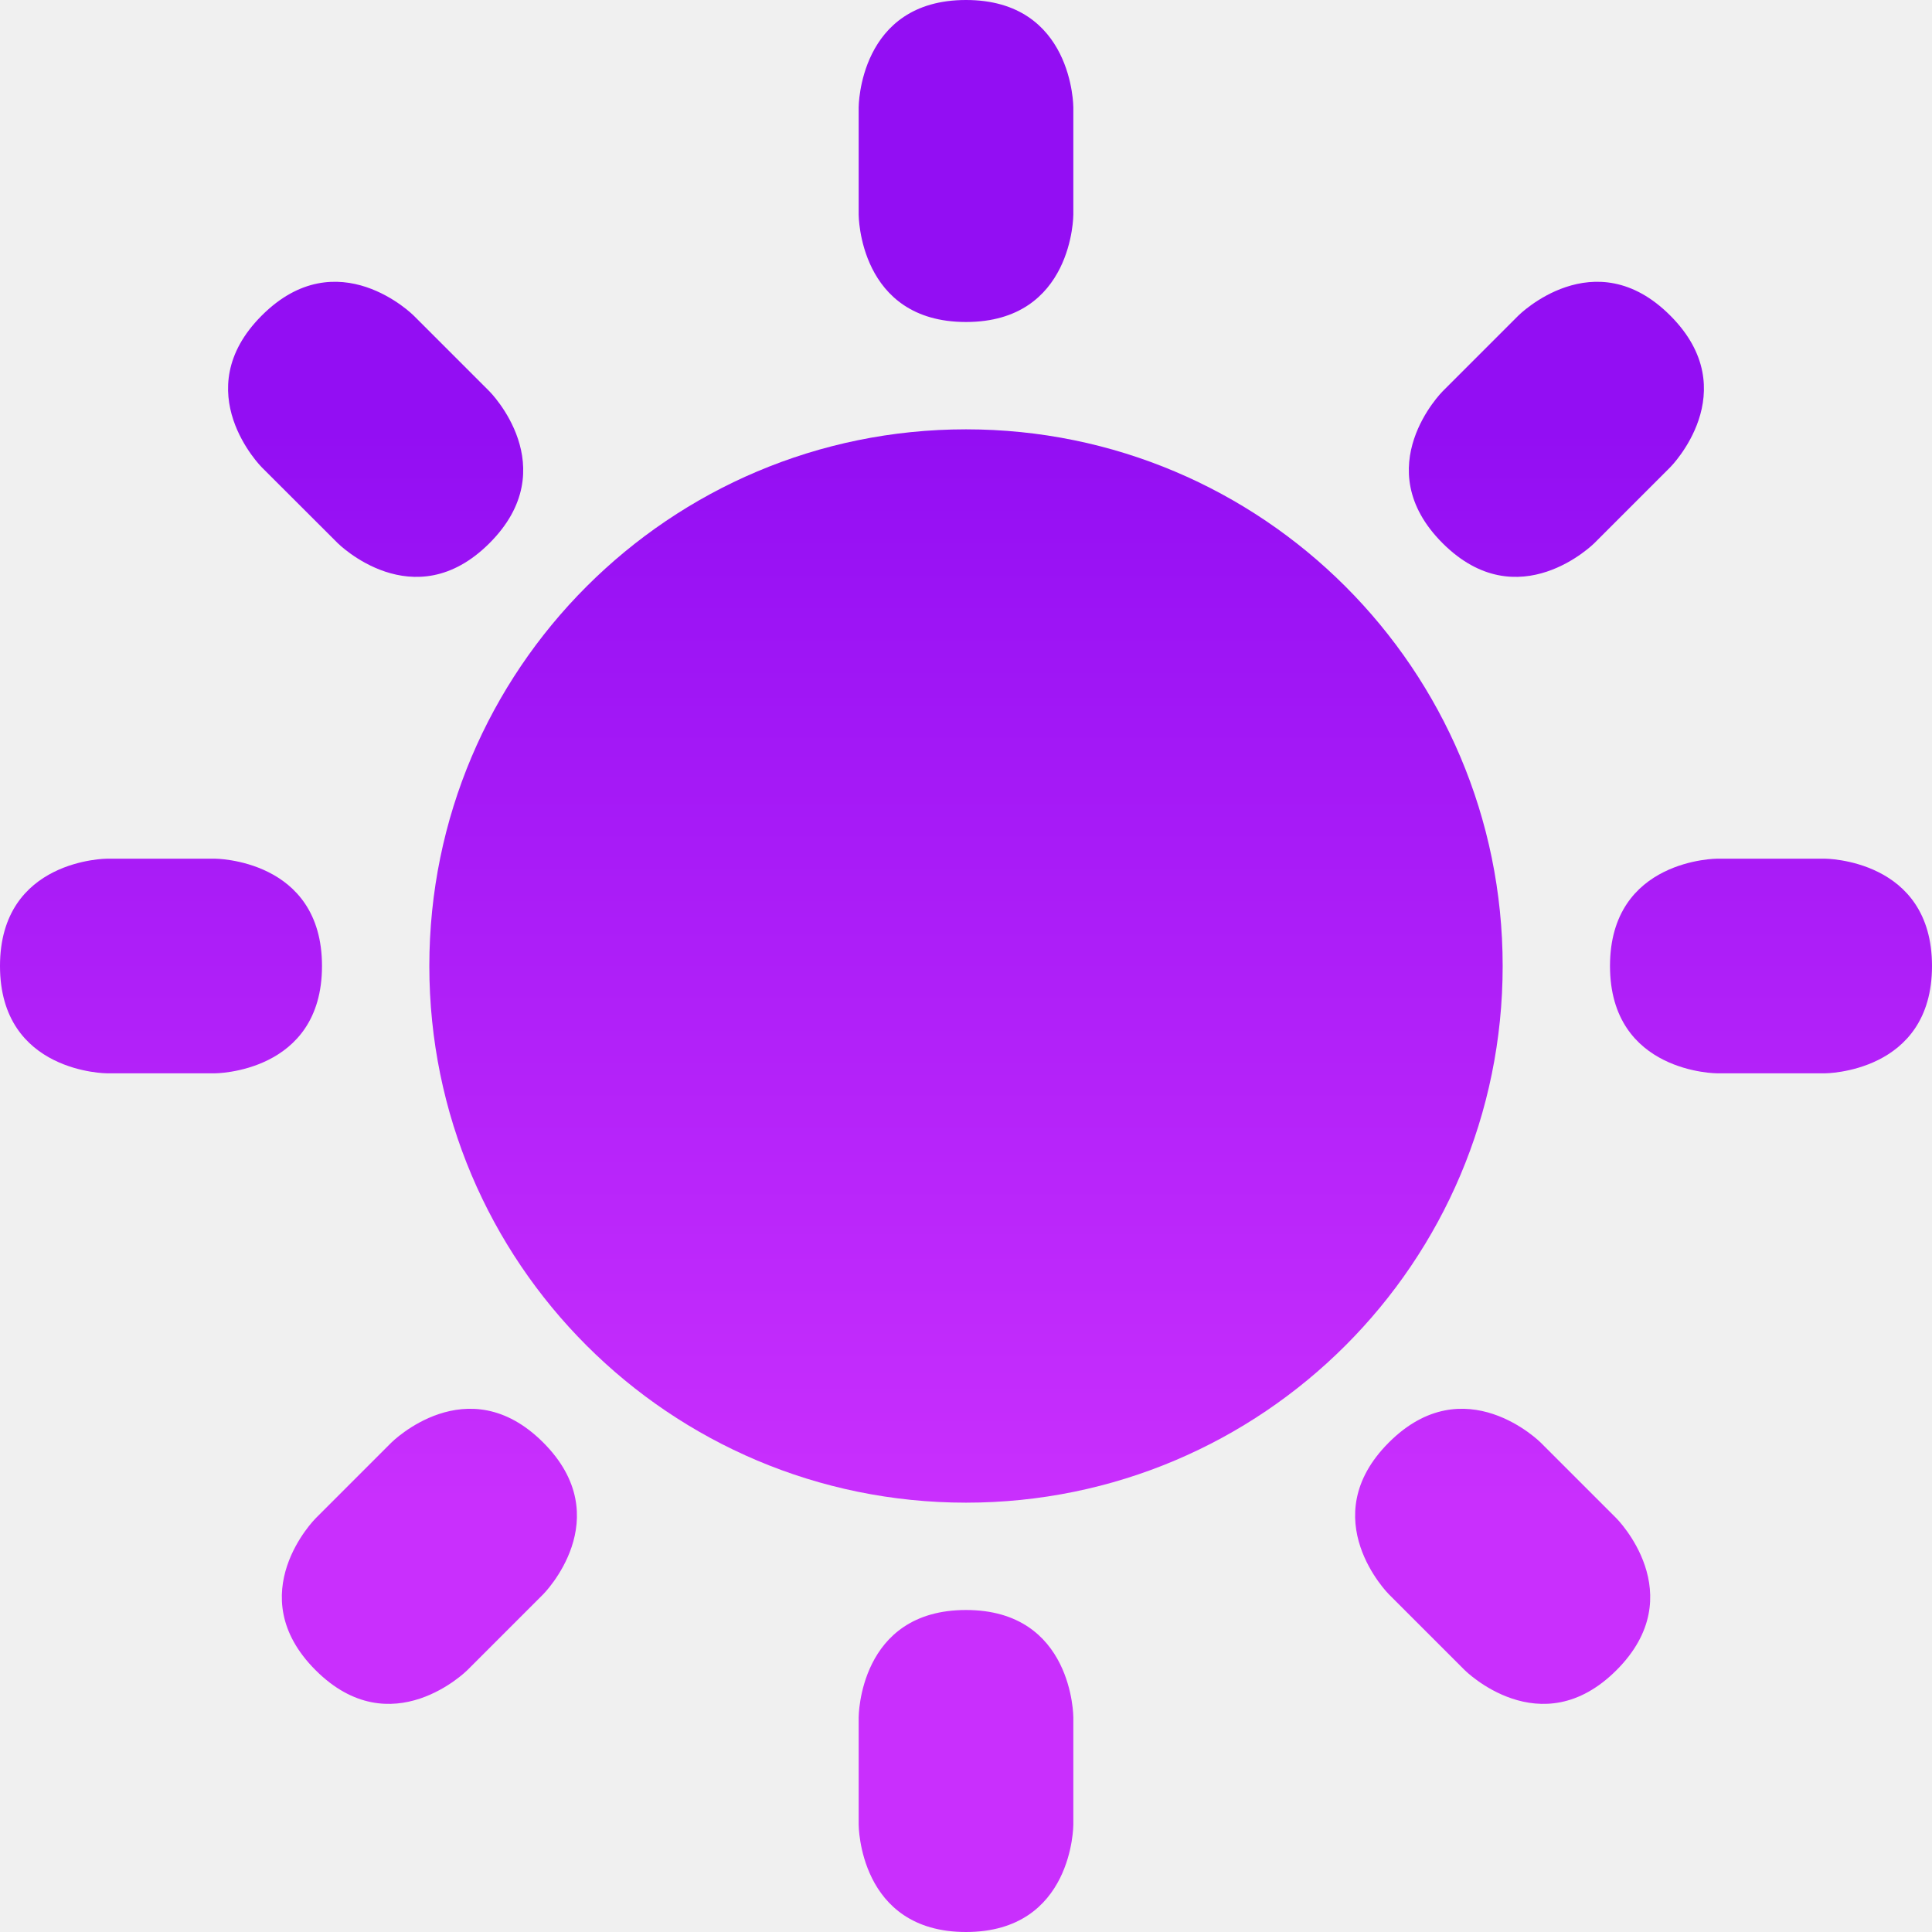
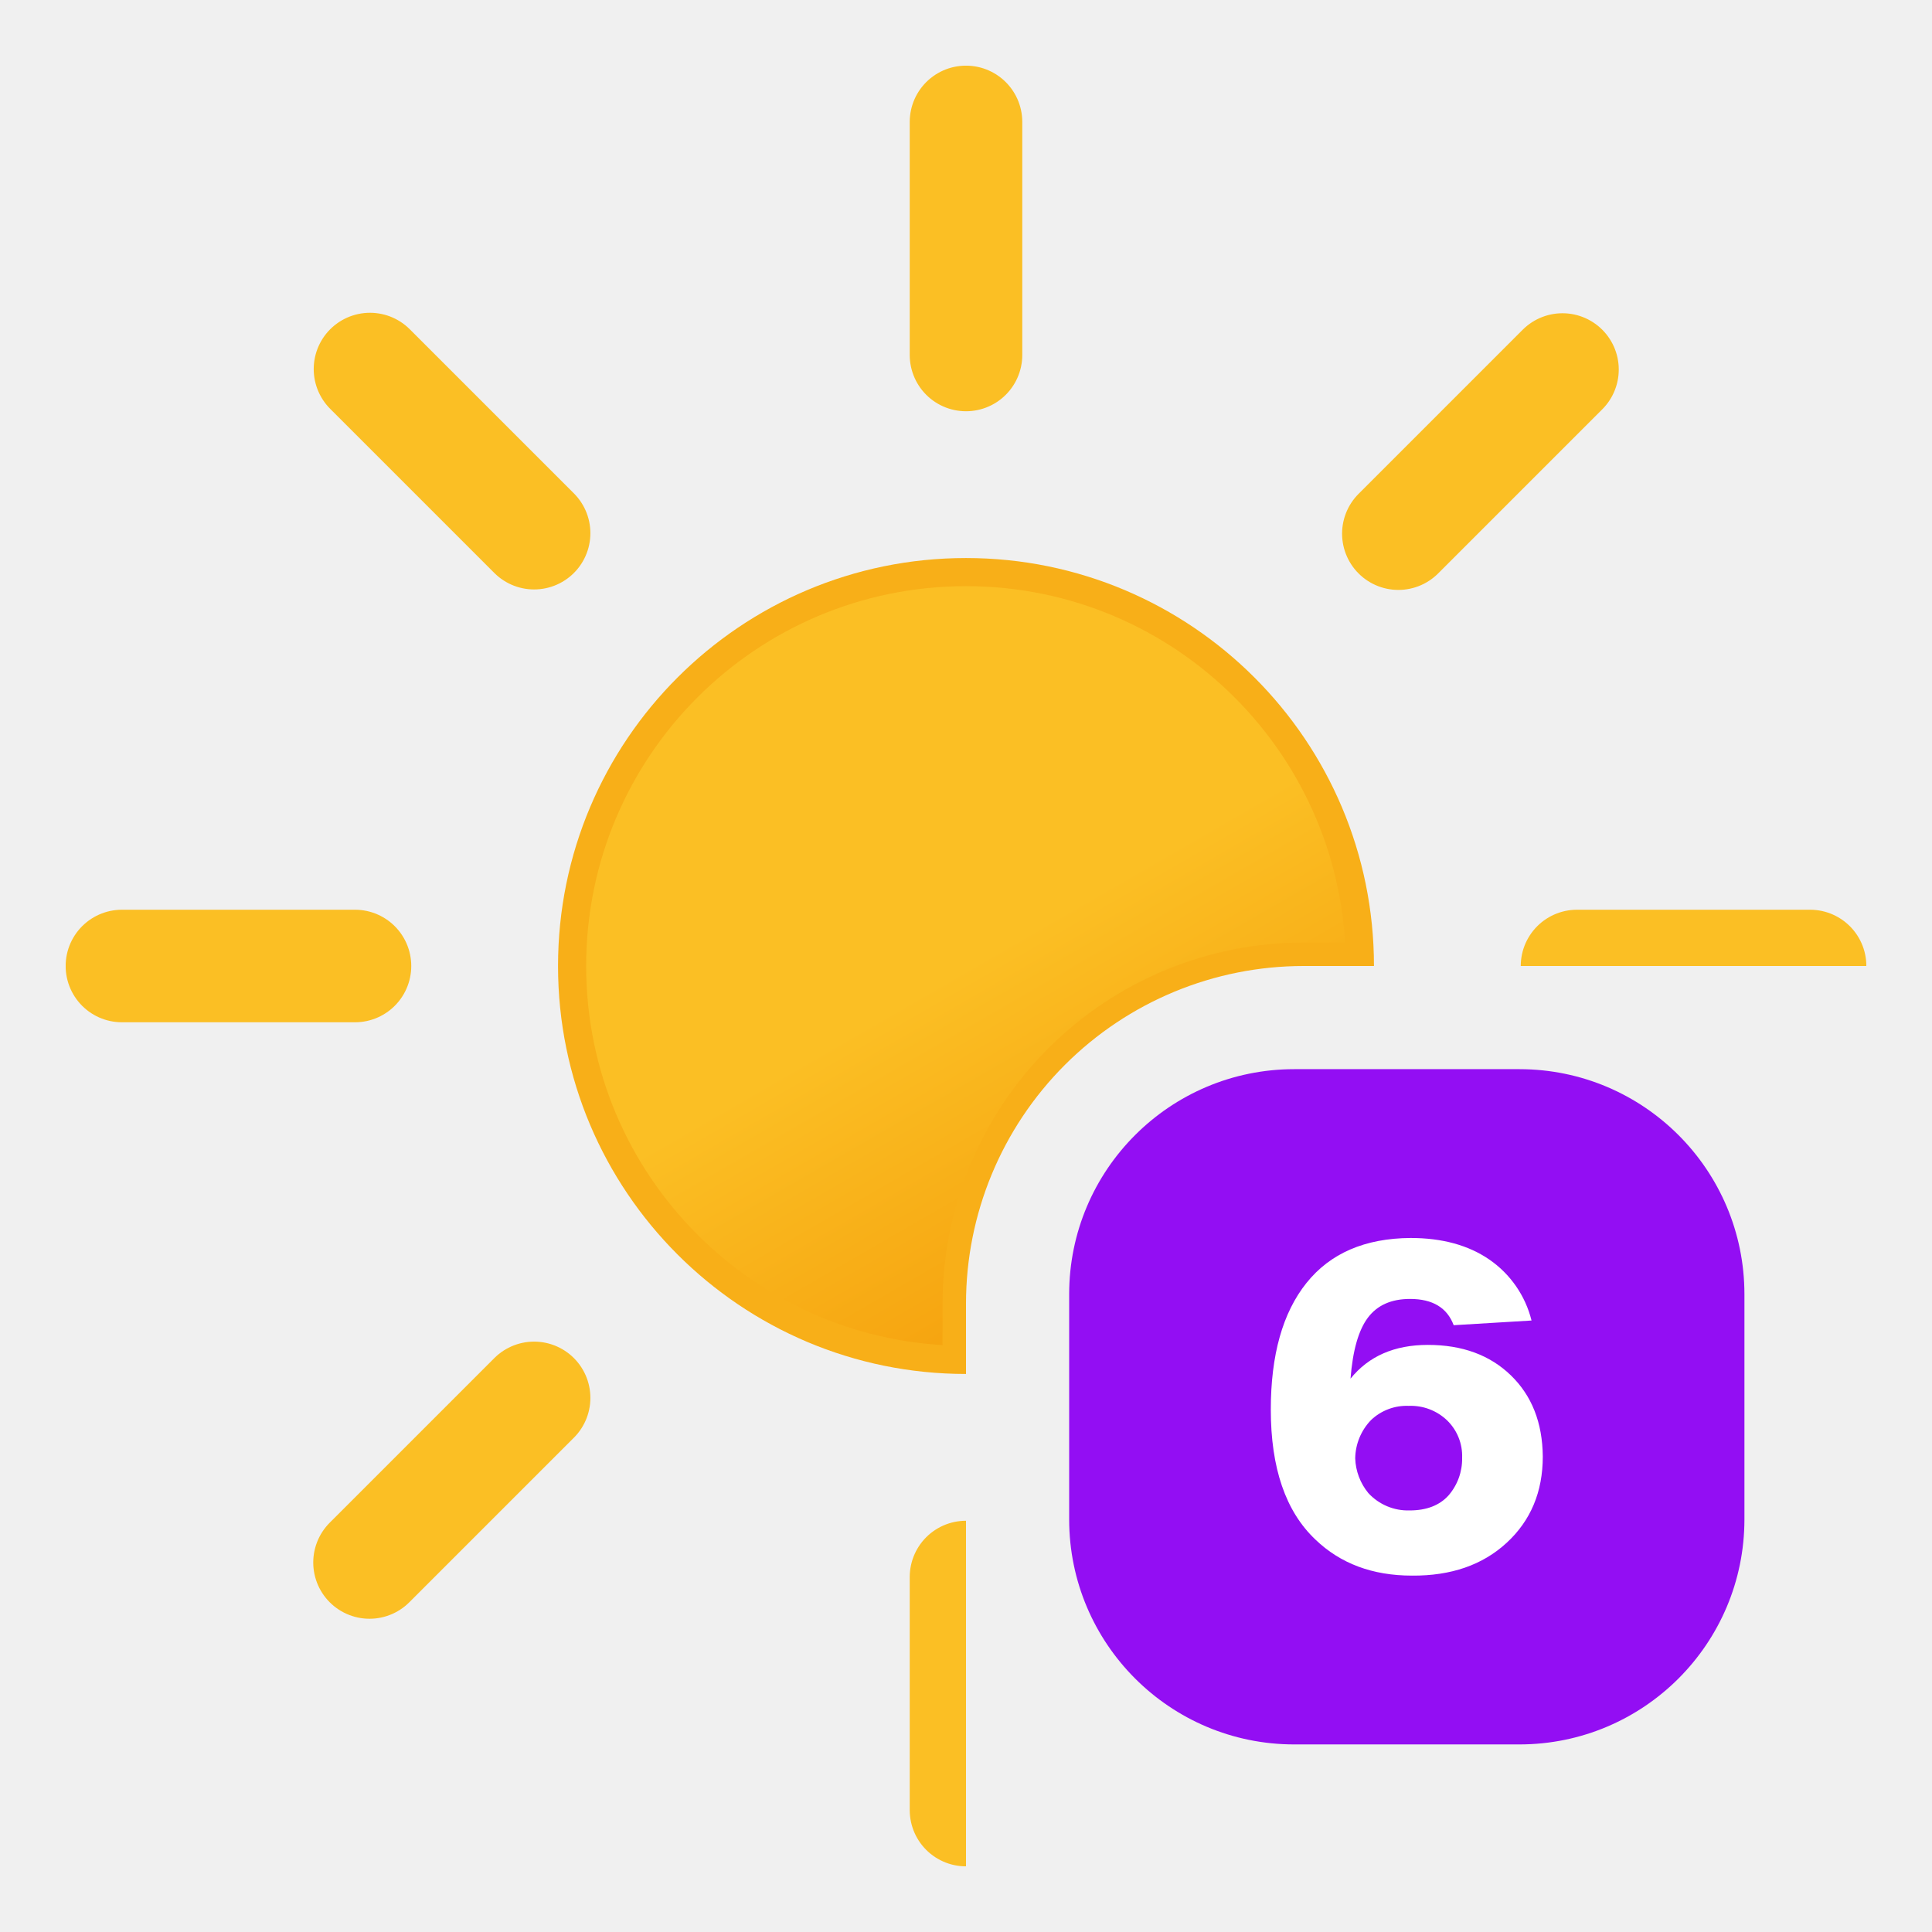
- <svg xmlns="http://www.w3.org/2000/svg" width="800" height="800" viewBox="0 0 800 800" fill="none">
-   <path d="M355.556 44.444C355.556 44.444 355.556 0 400 0C444.444 0 444.444 44.444 444.444 44.444V88.889C444.444 88.889 444.444 133.333 400 133.333C355.556 133.333 355.556 88.889 355.556 88.889V44.444ZM755.556 355.556C755.556 355.556 800 355.556 800 400C800 444.444 755.556 444.444 755.556 444.444H711.111C711.111 444.444 666.667 444.444 666.667 400C666.667 355.556 711.111 355.556 711.111 355.556H755.556ZM88.889 355.556C88.889 355.556 133.333 355.556 133.333 400C133.333 444.444 88.889 444.444 88.889 444.444H44.444C44.444 444.444 0 444.444 0 400C0 355.556 44.444 355.556 44.444 355.556H88.889ZM202.689 162.067C202.689 162.067 234.111 193.489 202.689 224.911C171.267 256.333 139.844 224.911 139.844 224.911L108.4 193.511C108.4 193.511 76.978 162.089 108.4 130.644C139.844 99.222 171.267 130.644 171.267 130.644L202.689 162.067ZM669.356 628.733C669.356 628.733 700.778 660.156 669.356 691.578C637.933 723 606.511 691.578 606.511 691.578L575.089 660.156C575.089 660.156 543.667 628.733 575.089 597.311C606.511 565.889 637.933 597.311 637.933 597.311L669.356 628.733ZM660.178 224.911C660.178 224.911 628.756 256.333 597.333 224.911C565.911 193.489 597.333 162.067 597.333 162.067L628.756 130.644C628.756 130.644 660.178 99.222 691.6 130.644C723.022 162.067 691.6 193.489 691.6 193.489L660.178 224.911ZM193.511 691.578C193.511 691.578 162.089 723 130.667 691.578C99.244 660.156 130.667 628.733 130.667 628.733L162.089 597.311C162.089 597.311 193.511 565.889 224.933 597.311C256.356 628.733 224.933 660.156 224.933 660.156L193.511 691.578ZM355.556 711.111C355.556 711.111 355.556 666.667 400 666.667C444.444 666.667 444.444 711.111 444.444 711.111V755.556C444.444 755.556 444.444 800 400 800C355.556 800 355.556 755.556 355.556 755.556V711.111Z" fill="url(#paint0_linear_6_8)" />
-   <path d="M400 622.222C522.73 622.222 622.222 522.73 622.222 400C622.222 277.27 522.73 177.778 400 177.778C277.27 177.778 177.778 277.27 177.778 400C177.778 522.73 277.27 622.222 400 622.222Z" fill="url(#paint1_linear_6_8)" />
+ <svg xmlns="http://www.w3.org/2000/svg" width="412" height="412" viewBox="0 0 412 412" fill="none">
+   <mask id="mask0_459_4092" style="mask-type:luminance" maskUnits="userSpaceOnUse" x="14" y="14" width="384" height="384">
+     <path d="M14 14H398V206H278C258.904 206 240.591 213.586 227.088 227.088C213.586 240.591 206 258.904 206 278V398H14V14Z" fill="white" />
+   </mask>
+   <g mask="url(#mask0_459_4092)">
+     <mask id="mask1_459_4092" style="mask-type:luminance" maskUnits="userSpaceOnUse" x="14" y="14" width="384" height="384">
+       <path d="M398 14H14V398H398V14Z" fill="white" />
+     </mask>
+     <g mask="url(#mask1_459_4092)">
+       <path d="M206 290C252.392 290 290 252.392 290 206C290 159.608 252.392 122 206 122C159.608 122 122 159.608 122 206C122 252.392 159.608 290 206 290Z" fill="url(#paint0_linear_459_4092)" stroke="#F8AF18" stroke-width="6" stroke-miterlimit="10" />
+       <path d="M206 75.7V26M206 386V336.3M298.2 113.8L333.2 78.8M78.8 333.2L113.9 298.1M113.9 113.7L78.9 78.7M333.4 333.2L298.3 298.1M75.7 206H26M386 206H336.3" stroke="#FBBF24" stroke-width="24" stroke-miterlimit="10" stroke-linecap="round" />
+     </g>
+     <path d="M204 288V278C204 258.374 211.796 239.552 225.674 225.674C239.552 211.796 258.374 204 278 204H288" stroke="#F8AF18" stroke-width="6" stroke-miterlimit="10" />
+   </g>
+   <path d="M324 228H276C249.49 228 228 249.49 228 276V324C228 350.51 249.49 372 276 372H324C350.51 372 372 350.51 372 324V276C372 249.49 350.51 228 324 228Z" fill="#930EF3" />
+   <path d="M304.5 286.8C311.833 286.8 317.733 288.967 322.2 293.3C326.667 297.633 328.933 303.4 329 310.6C329 318.133 326.433 324.267 321.3 329C316.167 333.733 309.433 336.067 301.1 336C292.7 336 285.833 333.433 280.5 328.3C274.167 322.3 271 313.067 271 300.6C271 288.933 273.533 279.933 278.6 273.6C283.667 267.267 291.067 264.067 300.8 264C307.533 264 313.133 265.533 317.6 268.6C322.087 271.689 325.288 276.313 326.6 281.6L310 282.6C308.6 278.867 305.5 277 300.7 277C296.7 277 293.7 278.333 291.7 281C289.7 283.667 288.467 288 288 294C291.867 289.2 297.367 286.8 304.5 286.8ZM291.8 318.4C292.916 319.611 294.28 320.568 295.798 321.206C297.316 321.845 298.954 322.149 300.6 322.1C304.2 322.1 306.967 321.033 308.9 318.9C310.82 316.682 311.852 313.833 311.8 310.9C311.856 309.417 311.601 307.938 311.05 306.56C310.498 305.182 309.664 303.935 308.6 302.9C307.512 301.858 306.225 301.047 304.816 300.514C303.407 299.982 301.905 299.739 300.4 299.8C298.934 299.741 297.471 299.976 296.097 300.492C294.723 301.007 293.466 301.792 292.4 302.8C290.26 304.998 289.044 307.933 289 311C289.093 313.708 290.077 316.309 291.8 318.4Z" fill="white" />
  <defs>
-     <linearGradient id="paint0_linear_6_8" x1="400" y1="177.778" x2="400" y2="622.222" gradientUnits="userSpaceOnUse">
-       <stop stop-color="#930EF3" />
-       <stop offset="1" stop-color="#C92FFD" />
-     </linearGradient>
-     <linearGradient id="paint1_linear_6_8" x1="400" y1="177.778" x2="400" y2="622.222" gradientUnits="userSpaceOnUse">
-       <stop stop-color="#930EF3" />
-       <stop offset="1" stop-color="#C92FFD" />
+     <linearGradient id="paint0_linear_459_4092" x1="164" y1="133.2" x2="248" y2="278.8" gradientUnits="userSpaceOnUse">
+       <stop stop-color="#FBBF24" />
+       <stop offset="0.5" stop-color="#FBBF24" />
+       <stop offset="1" stop-color="#F59E0B" />
    </linearGradient>
  </defs>
</svg>
